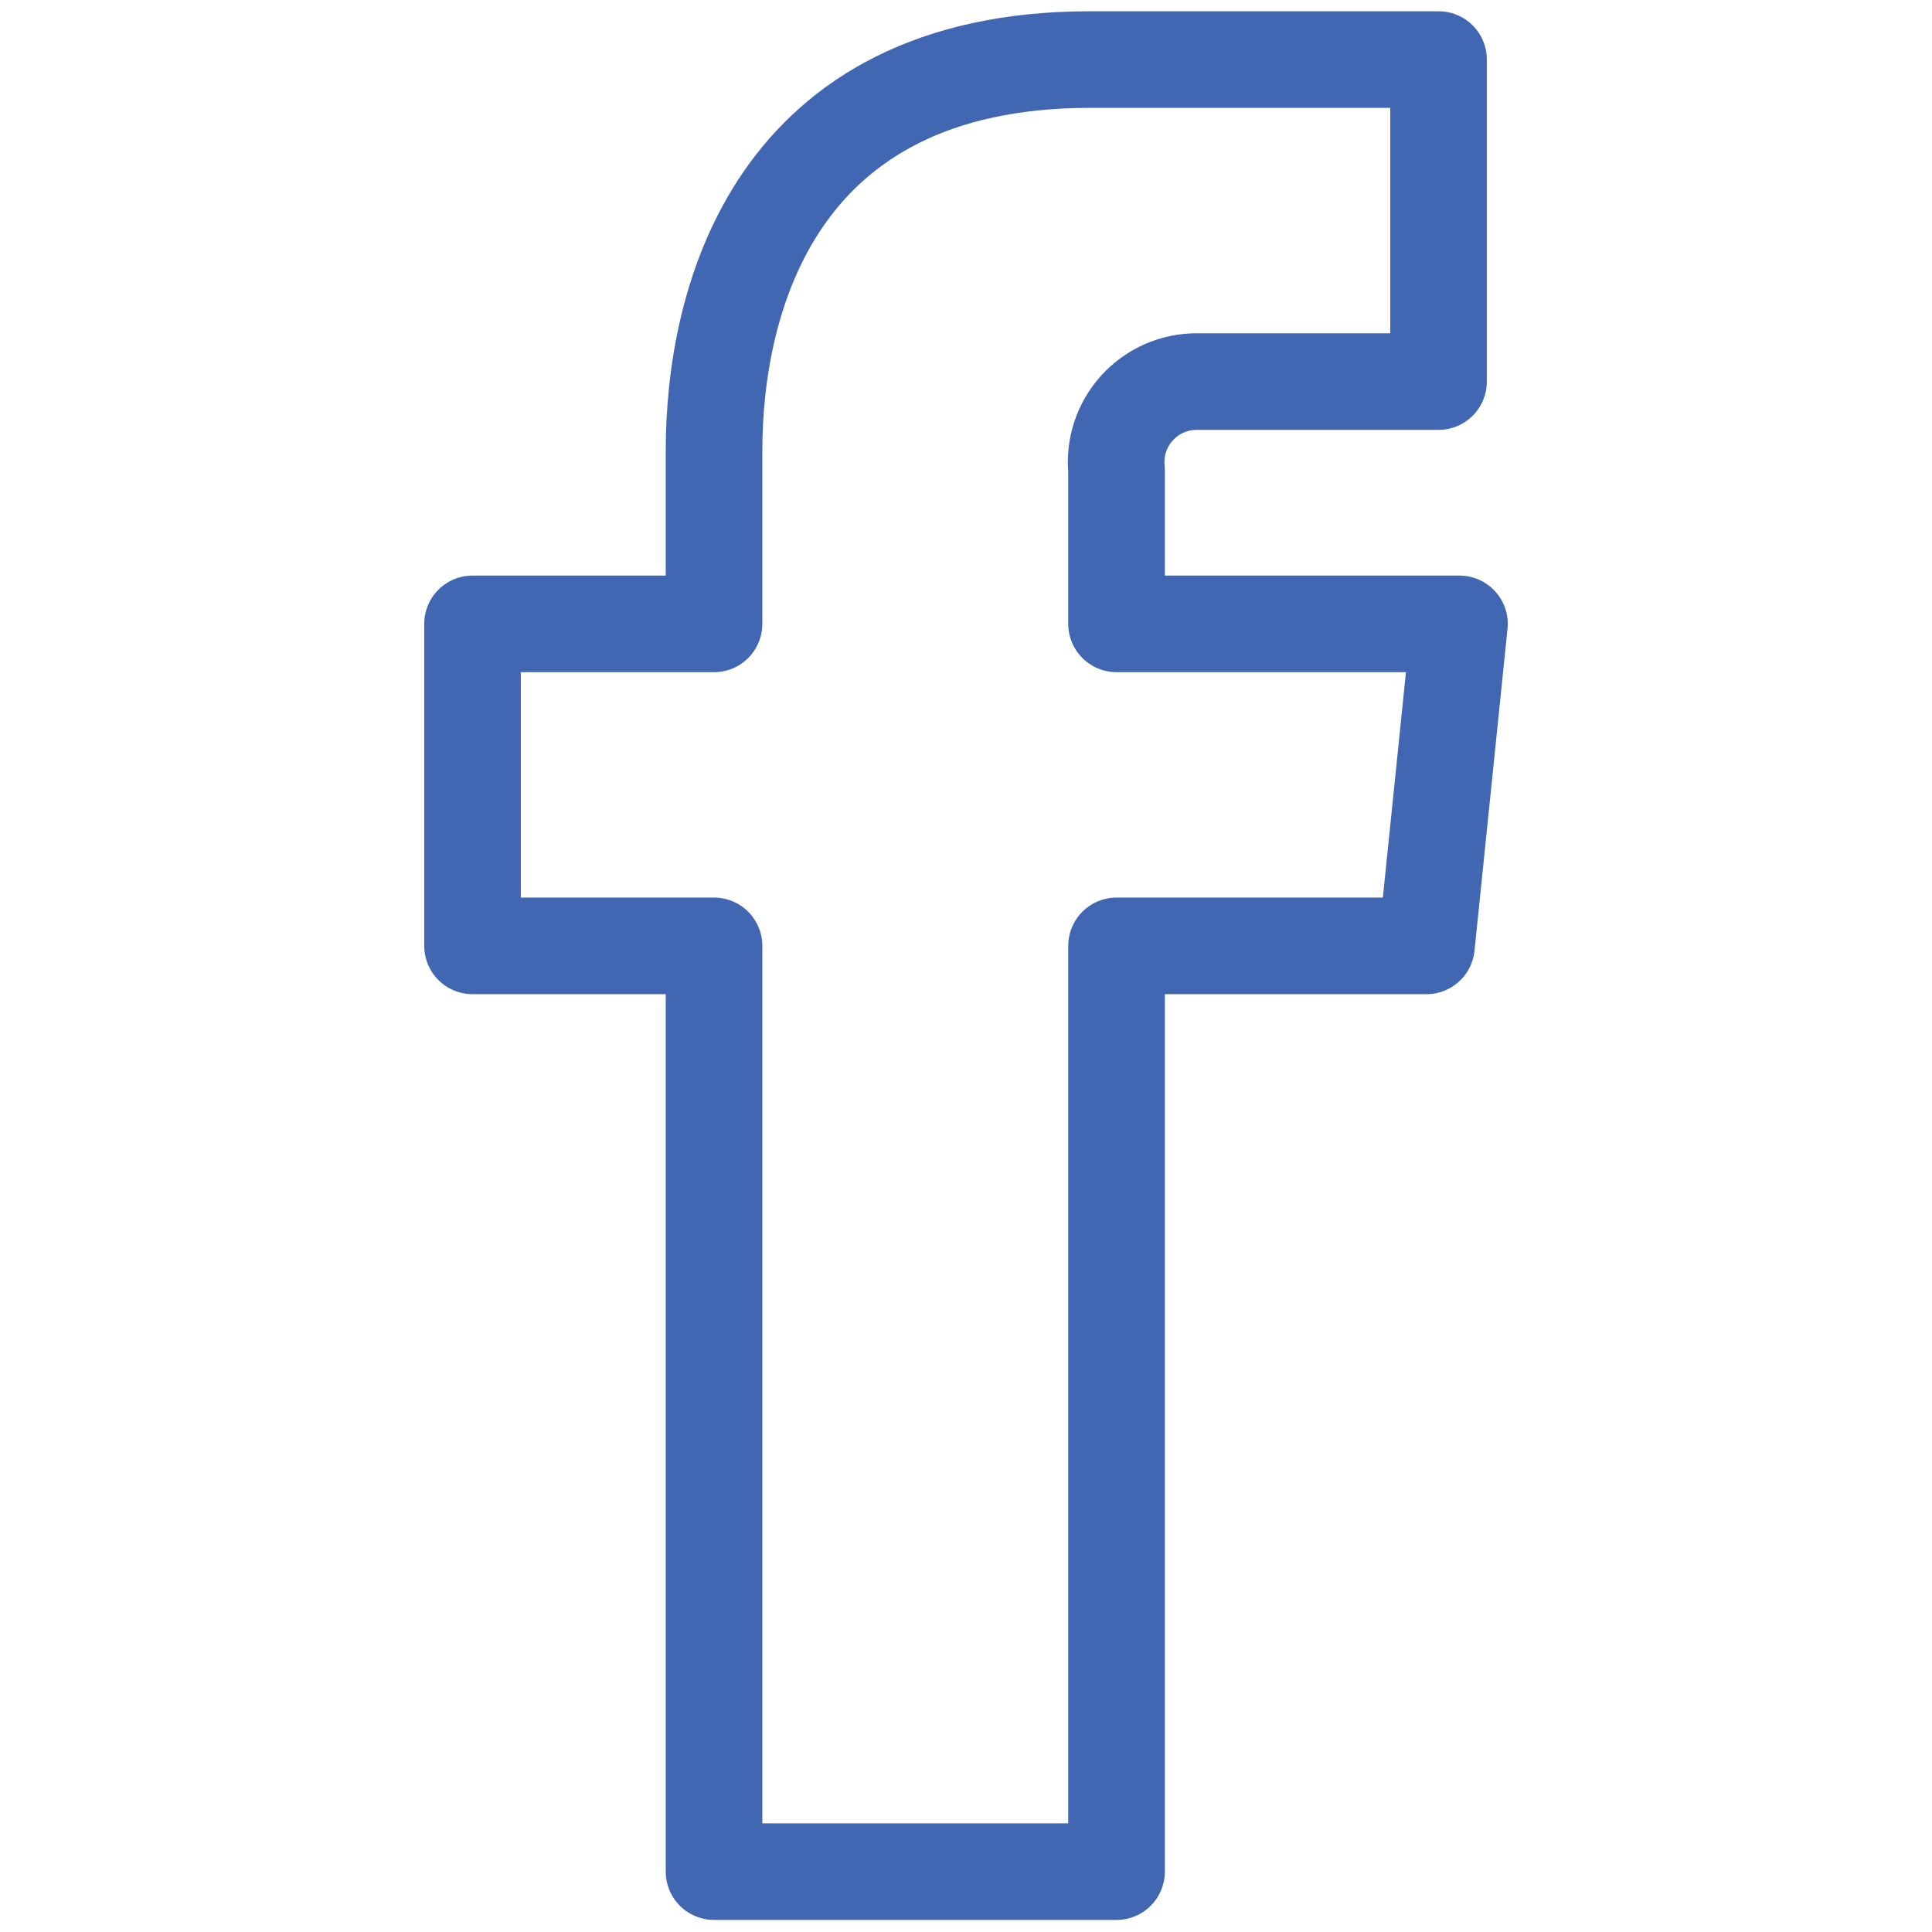
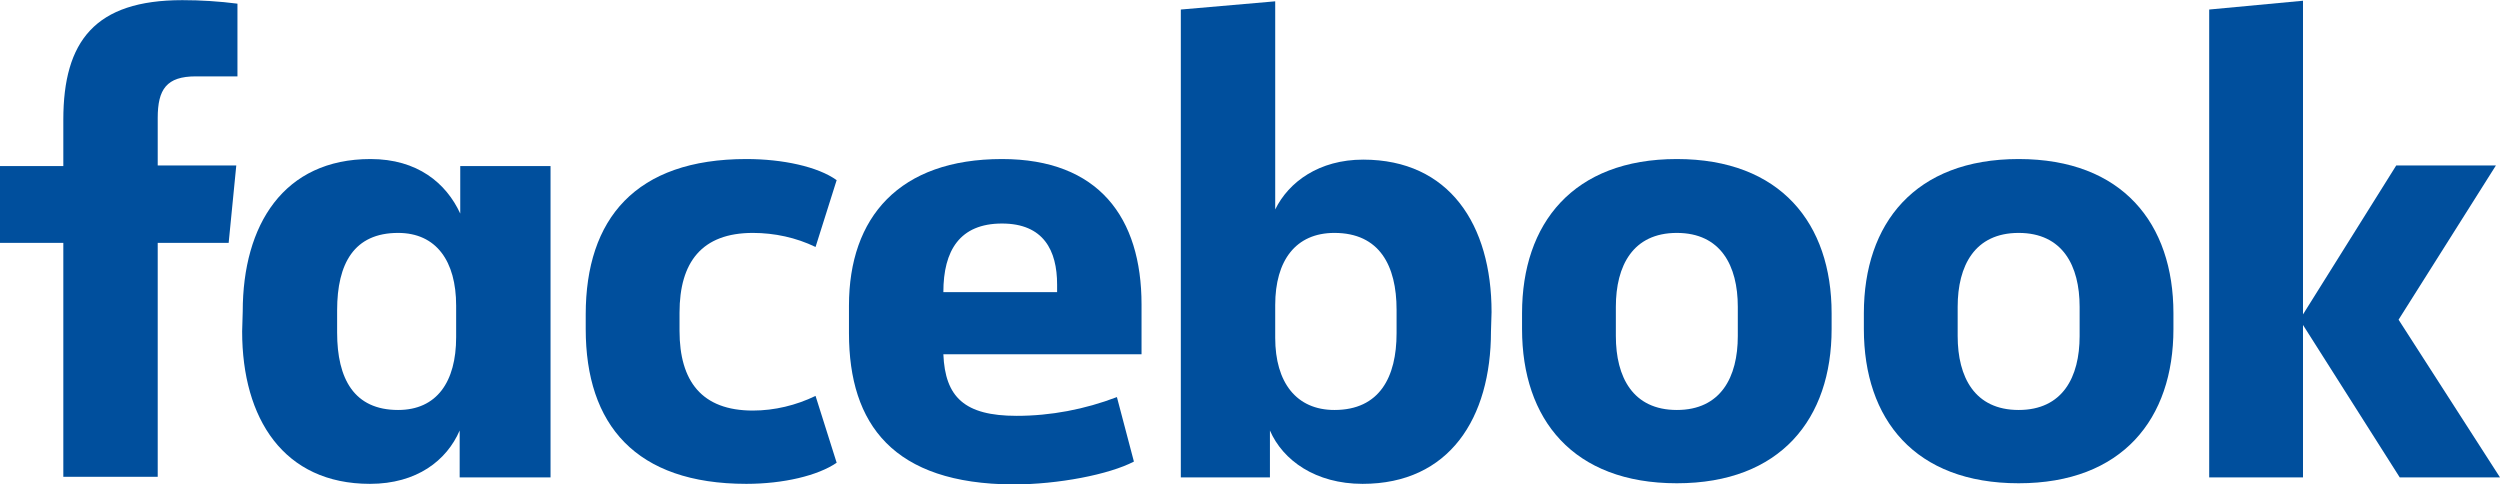
- <svg xmlns="http://www.w3.org/2000/svg" id="Regular" viewBox="0 0 24 24">
-   <defs>
-     <style>
-             .cls-1{stroke-width:1.2;stroke:#4267B2;;fill:none;;stroke-linecap:round;stroke-linejoin:round;;}</style>
-   </defs>
-   <path class="cls-1" d="M18.13,7.75H13.87V5.84a1,1,0,0,1,1-1.1h3v-4H13.54c-3.93,0-4.67,3-4.67,4.86V7.75h-3v4h3v11.5h5V11.75h3.85Z" />
+ <svg xmlns="http://www.w3.org/2000/svg" id="Layer_1" viewBox="0 0 426.4 82.5" width="2500" height="484">
+   <style>.st0{fill:#004f9d}</style>
+   <g id="_Group_">
+     <path id="_Path_" class="st0" d="M33.4 13c-5 0-6.5 2.2-6.5 7.1v8.1h13.4L39 41.4H26.9v39.9H10.8V41.4H0V28.3h10.8v-7.9C10.8 7 16.2 0 31.1 0c3.1 0 6.3.2 9.4.6V13" />
+     <path id="_Compound_Path_" class="st0" d="M41.4 53.1c0-14.8 7-26 21.8-26 8 0 12.9 4.1 15.3 9.3v-8.1h15.4v53.1H78.4v-8c-2.2 5.1-7.3 9.1-15.3 9.1-14.7 0-21.8-11.1-21.8-26m16.2.2c0 7.9 2.9 13.2 10.4 13.2 6.6 0 9.9-4.8 9.9-12.4v-5.4c0-7.6-3.4-12.4-9.9-12.4-7.5 0-10.4 5.2-10.4 13.2v3.8z" />
+     <path id="_Path_2" class="st0" d="M127.3 27.1c6.2 0 12.2 1.3 15.4 3.6l-3.6 11.4c-3.3-1.6-7-2.4-10.7-2.4-8.7 0-12.5 5-12.5 13.6v3.1c0 8.6 3.8 13.6 12.5 13.6 3.7 0 7.4-.9 10.7-2.5l3.6 11.4c-3.2 2.2-9.1 3.6-15.4 3.6-18.9 0-27.4-10.1-27.4-26.4v-2.5c0-16.3 8.5-26.5 27.4-26.5" />
+     <path id="_Compound_Path_2" class="st0" d="M144.8 56.8v-4.7c0-15.1 8.6-25 26.1-25 16.5 0 23.8 10 23.8 24.8v8.5h-33.8c.3 7.3 3.6 10.5 12.5 10.5 5.8 0 11.6-1.1 17.1-3.2l2.9 11c-4.2 2.2-12.9 3.9-20.6 3.9-20.4-.1-28-10.2-28-25.8m16.1-7h19.4v-1.3c0-5.8-2.3-10.4-9.4-10.4-7.2 0-10 4.6-10 11.7" />
+     <path id="_Compound_Path_3" class="st0" d="M254.3 56.5c0 14.8-7.1 26-21.9 26-8 0-13.6-4-15.8-9.1v8h-15.2V1.6L217.5.2v35.5c2.3-4.7 7.5-8.5 15-8.5 14.7 0 21.9 11.1 21.9 26m-16.2-.4c0-7.5-2.9-13.1-10.6-13.1-6.6 0-10.1 4.7-10.1 12.3v5.6c0 7.6 3.6 12.3 10.1 12.3 7.7 0 10.6-5.6 10.6-13.1v-4z" />
+     <path id="_Compound_Path_4" class="st0" d="M259.6 56.1v-2.7c0-15.3 8.7-26.3 26.4-26.3s26.4 11 26.4 26.3v2.7c0 15.3-8.7 26.3-26.4 26.3s-26.4-10.9-26.4-26.3m36.8-3.8c0-7-2.9-12.6-10.4-12.6s-10.4 5.6-10.4 12.6v5c0 7 2.9 12.6 10.4 12.6s10.4-5.6 10.4-12.6v-5z" />
+     <path id="_Compound_Path_5" class="st0" d="M317.9 56.1v-2.7c0-15.3 8.7-26.3 26.4-26.3s26.4 11 26.4 26.3v2.7c0 15.3-8.7 26.3-26.4 26.3s-26.4-10.9-26.4-26.3m36.8-3.8c0-7-2.9-12.6-10.4-12.6s-10.4 5.6-10.4 12.6v5c0 7 2.9 12.6 10.4 12.6s10.4-5.6 10.4-12.6v-5z" />
+     <path id="_Path_3" class="st0" d="M392.8 53.6l15.9-25.4h17l-16.6 26.3 17.3 26.9h-17.1l-16.5-26v26h-16V1.6l16-1.5" />
+   </g>
</svg>
